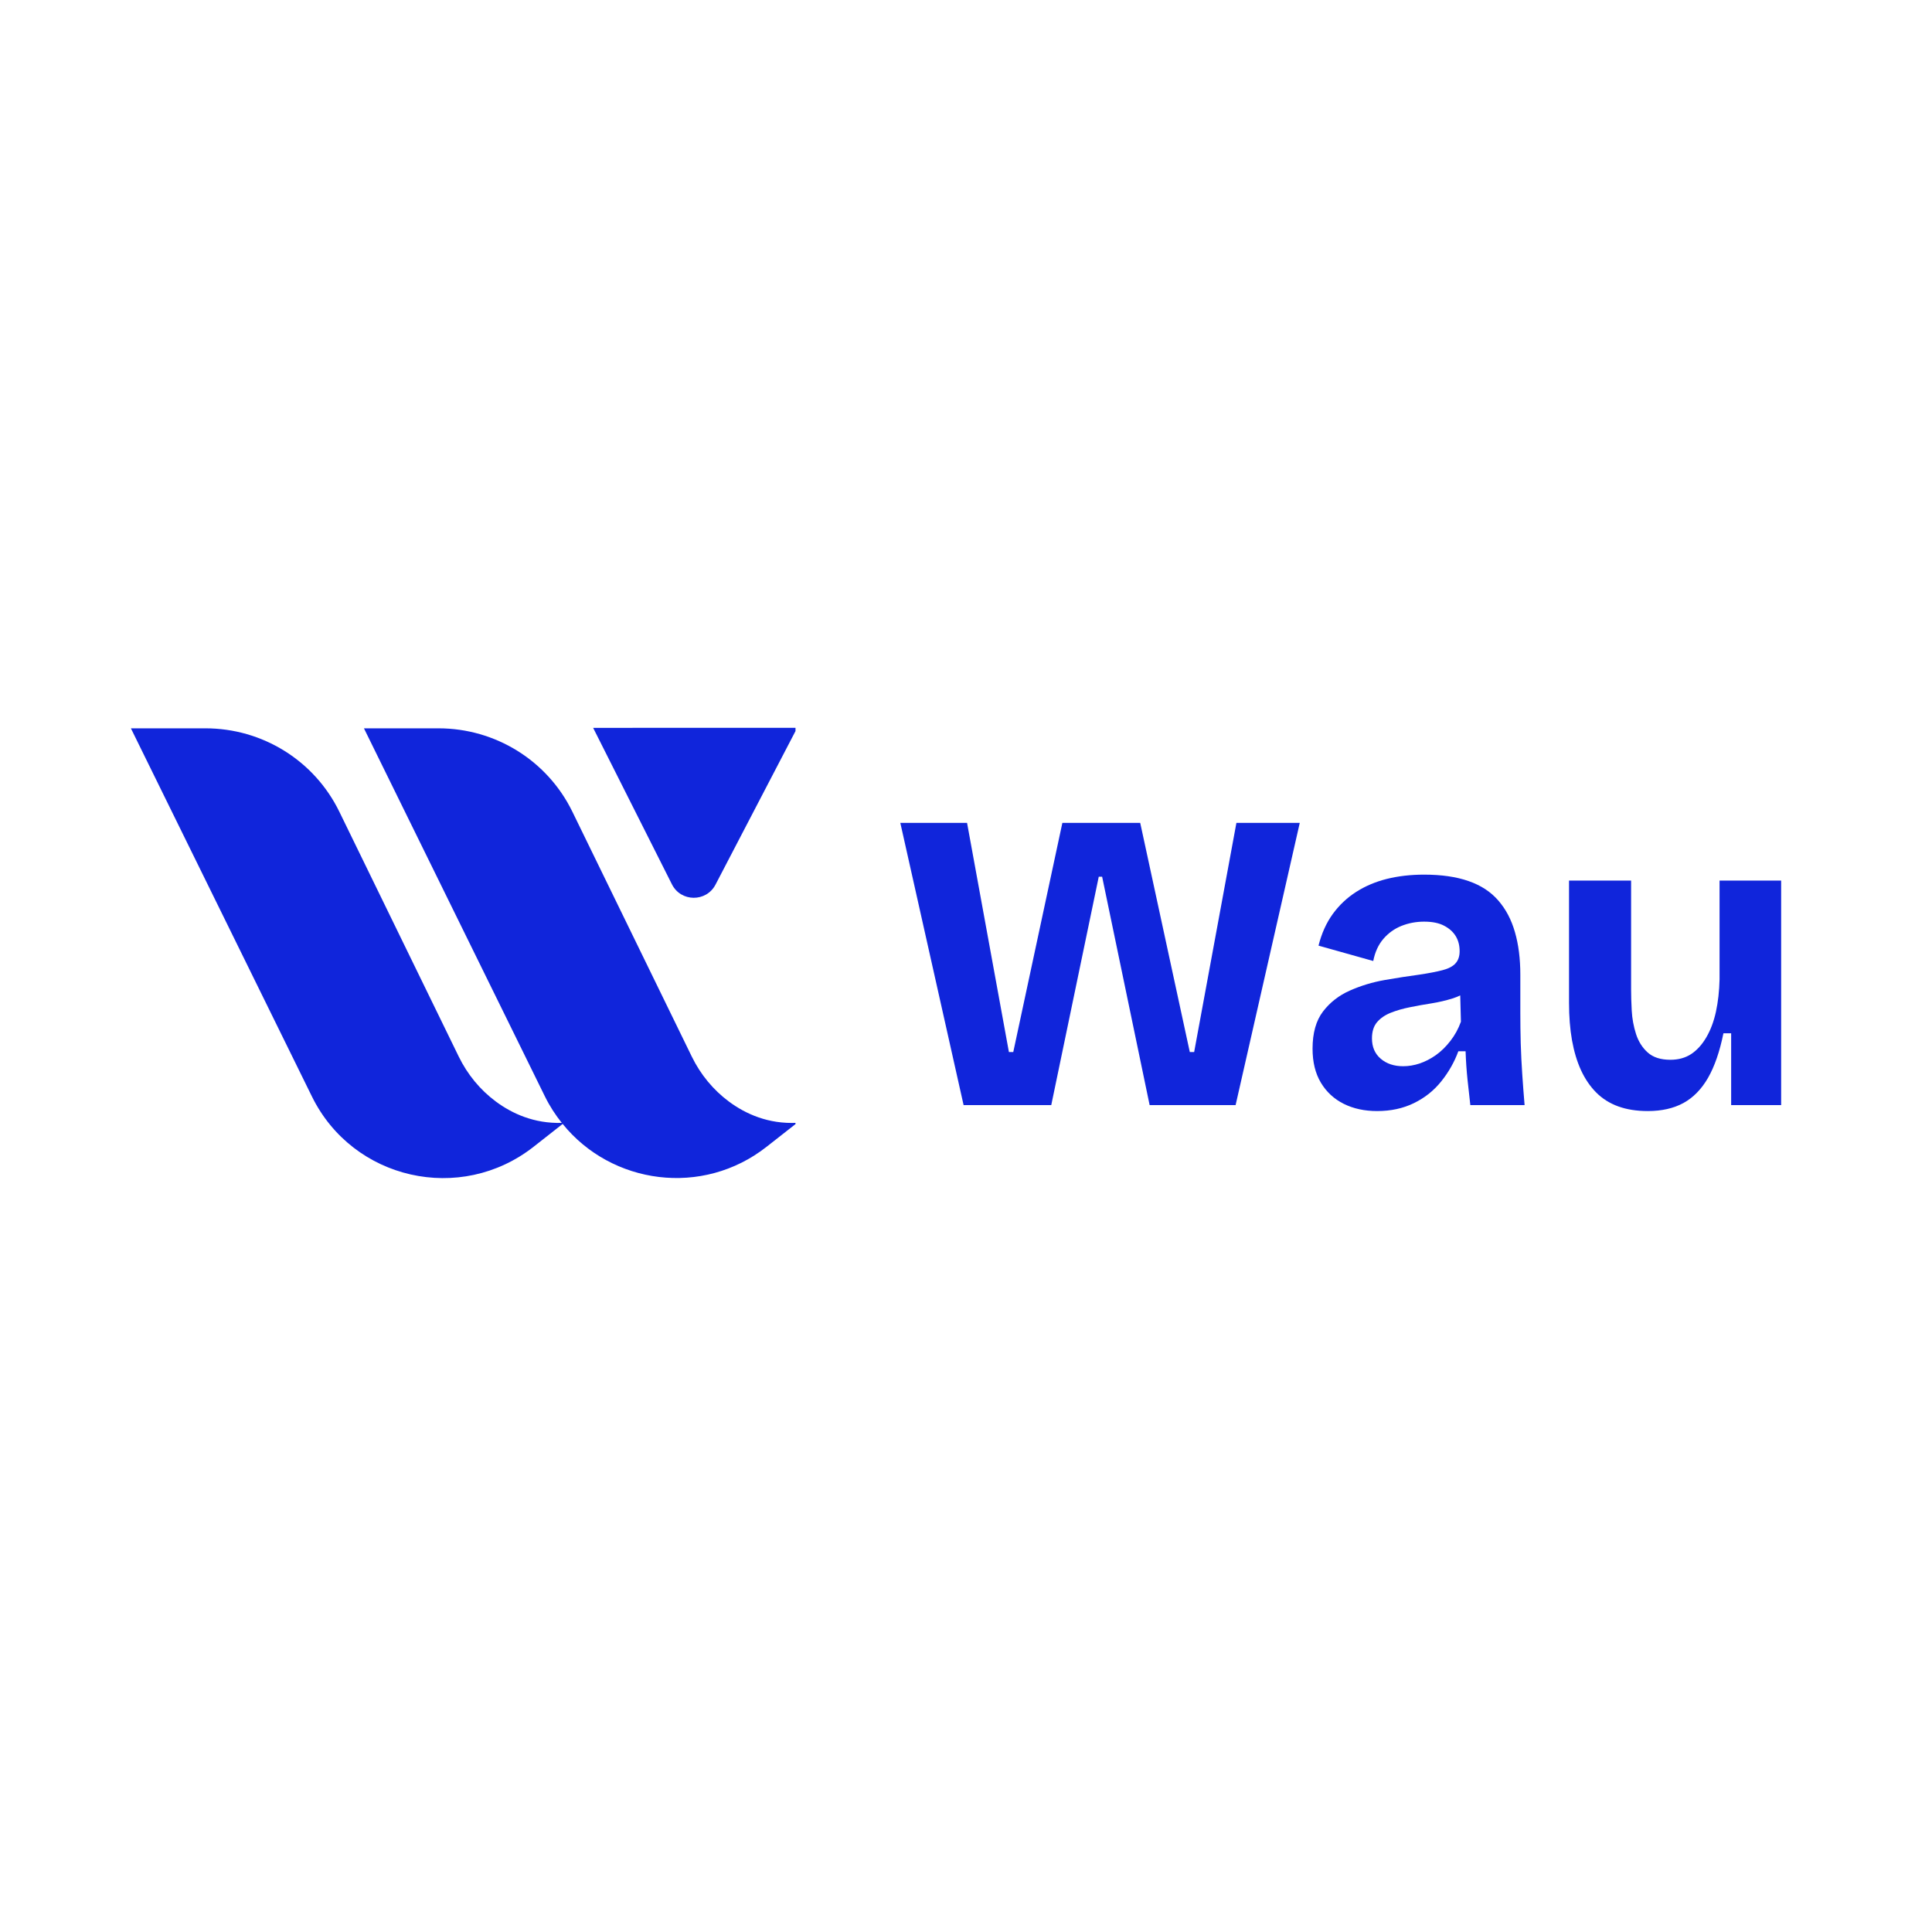
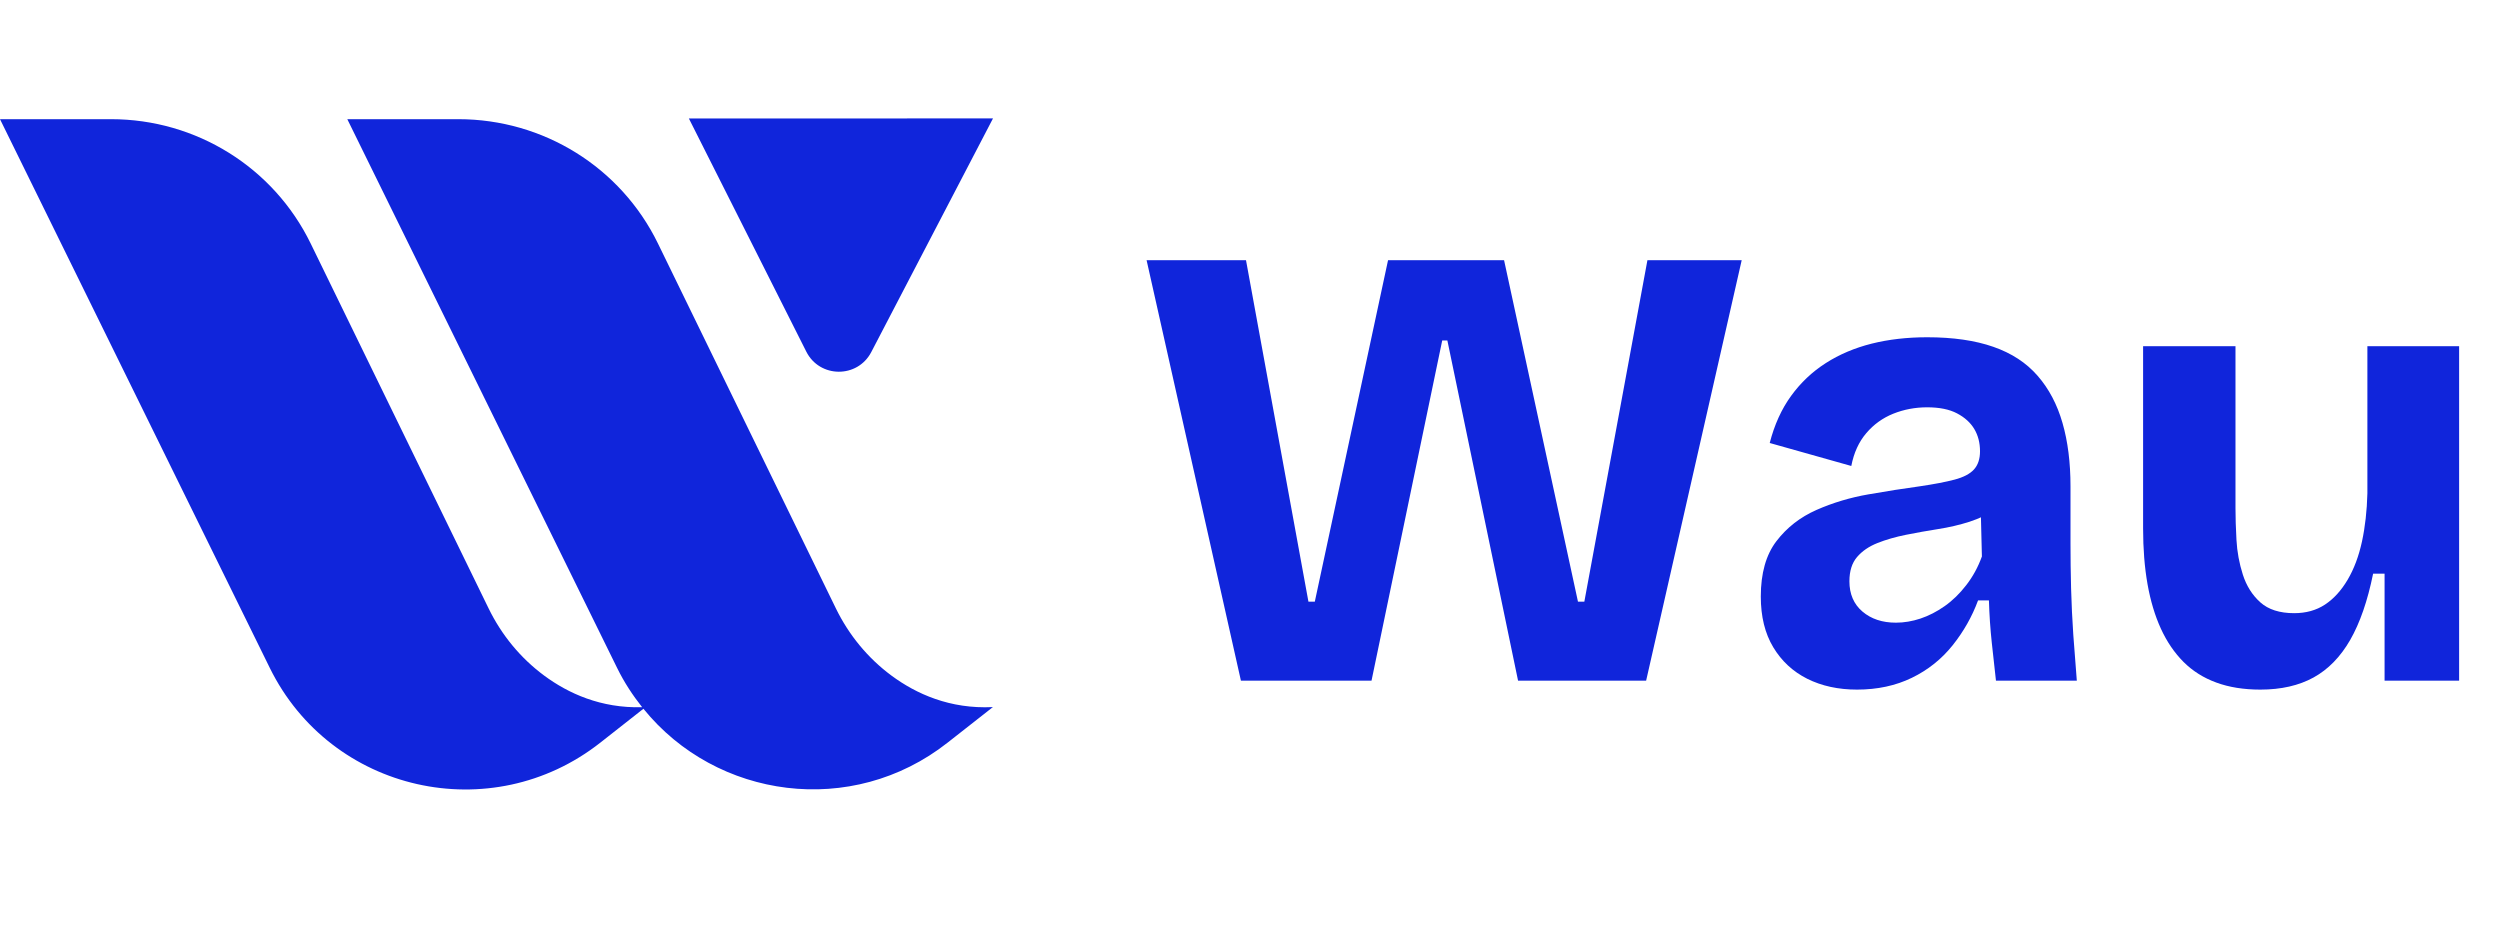
- <svg xmlns="http://www.w3.org/2000/svg" width="500" zoomAndPan="magnify" viewBox="0 0 375 375" height="500" preserveAspectRatio="xMidYMid meet" version="1.0">
+ <svg xmlns="http://www.w3.org/2000/svg" width="800" zoomAndPan="magnify" viewBox="0 0 600 225" height="300" preserveAspectRatio="xMidYMid meet" version="1.0">
  <defs>
    <g />
-     <clipPath id="2f5bbe25ee">
-       <path d="M 25.406 141.258 L 154.406 141.258 L 154.406 229 L 25.406 229 Z M 25.406 141.258 " clip-rule="nonzero" />
+     <clipPath id="44619fd9f3">
+       <path d="M 0 28.41 L 238.5 28.41 L 238.5 190 L 0 190 Z M 0 28.41 " clip-rule="nonzero" />
+     </clipPath>
+     <clipPath id="c4a43715fe">
+       <rect x="0" width="329" y="0" height="185" />
    </clipPath>
  </defs>
-   <g clip-path="url(#2f5bbe25ee)">
-     <path fill="#1025db" d="M 109.211 218.156 L 103.594 222.57 C 89.391 233.738 68.508 229.039 60.539 212.82 L 25.406 141.367 L 39.871 141.367 C 50.934 141.367 61.027 147.621 65.871 157.566 L 89.039 205.078 C 90.727 208.539 93.195 211.555 96.293 213.844 C 99.402 216.141 103.668 218.105 109.043 217.953 C 107.797 216.387 106.699 214.711 105.773 212.824 L 70.641 141.367 L 85.102 141.367 C 96.164 141.367 106.258 147.621 111.105 157.566 L 134.273 205.078 C 135.961 208.539 138.43 211.555 141.523 213.844 C 144.719 216.203 149.133 218.219 154.723 217.938 L 148.82 222.57 C 136.348 232.387 118.707 229.902 109.211 218.156 Z M 138.883 171.699 L 154.738 141.266 L 115.129 141.277 L 130.418 171.641 C 132.16 175.105 137.094 175.141 138.883 171.699 Z M 138.883 171.699 " fill-opacity="1" fill-rule="nonzero" />
+   <g clip-path="url(#44619fd9f3)">
+     <path fill="#1025db" d="M 154.422 170.102 L 144.074 178.238 C 117.902 198.816 79.422 190.156 64.738 160.273 L 0 28.602 L 26.652 28.602 C 47.035 28.602 65.637 40.125 74.566 58.449 L 117.258 146.004 C 120.367 152.383 124.914 157.941 130.621 162.156 C 136.352 166.391 144.211 170.012 154.117 169.73 C 151.824 166.84 149.797 163.75 148.094 160.277 L 83.352 28.602 L 110 28.602 C 130.387 28.602 148.988 40.125 157.914 58.449 L 200.605 146.004 C 203.715 152.383 208.266 157.941 213.969 162.156 C 219.855 166.508 227.992 170.215 238.293 169.699 L 227.418 178.238 C 204.43 196.324 171.93 191.746 154.422 170.102 Z M 209.105 84.496 L 238.32 28.418 L 165.332 28.438 L 193.508 84.387 C 196.719 90.77 205.805 90.836 209.105 84.496 Z M 209.105 84.496 " fill-opacity="1" fill-rule="nonzero" />
  </g>
-   <g fill="#1025db" fill-opacity="1">
-     <g transform="translate(172.8458, 214.5)">
-       <g>
-         <path d="M 14.188 0 L 1.906 -54.781 L 14.859 -54.781 L 22.984 -10.297 L 23.828 -10.297 L 33.359 -54.781 L 48.469 -54.781 L 58.094 -10.297 L 58.938 -10.297 L 67.141 -54.781 L 79.438 -54.781 L 66.984 0 L 50.297 0 L 41.078 -44.328 L 40.422 -44.328 L 31.203 0 Z M 14.188 0 " />
+   <g transform="matrix(1, 0, 0, 1, 271, 20)">
+     <g clip-path="url(#c4a43715fe)">
+       <g fill="#1025db" fill-opacity="1">
+         <g transform="translate(0.664403, 143.3642)">
+           <g>
+             <path d="M 26.156 0 L 3.516 -100.922 L 27.375 -100.922 L 42.359 -18.969 L 43.891 -18.969 L 61.469 -100.922 L 89.312 -100.922 L 107.047 -18.969 L 108.578 -18.969 L 123.719 -100.922 L 146.344 -100.922 L 123.406 0 L 92.672 0 L 75.703 -81.656 L 74.469 -81.656 L 57.5 0 Z M 26.156 0 " />
+           </g>
+         </g>
      </g>
-     </g>
-   </g>
-   <g fill="#1025db" fill-opacity="1">
-     <g transform="translate(251.6883, 214.5)">
-       <g>
-         <path d="M 15.609 1.156 C 13.172 1.156 11.008 0.688 9.125 -0.25 C 7.25 -1.188 5.77 -2.555 4.688 -4.359 C 3.613 -6.16 3.078 -8.359 3.078 -10.953 C 3.078 -13.992 3.754 -16.398 5.109 -18.172 C 6.461 -19.941 8.203 -21.297 10.328 -22.234 C 12.461 -23.18 14.719 -23.863 17.094 -24.281 C 19.477 -24.695 21.691 -25.039 23.734 -25.312 C 25.617 -25.594 27.141 -25.883 28.297 -26.188 C 29.461 -26.488 30.305 -26.93 30.828 -27.516 C 31.359 -28.098 31.625 -28.883 31.625 -29.875 C 31.625 -30.988 31.375 -31.957 30.875 -32.781 C 30.375 -33.613 29.625 -34.289 28.625 -34.812 C 27.633 -35.344 26.336 -35.609 24.734 -35.609 C 23.18 -35.609 21.711 -35.332 20.328 -34.781 C 18.953 -34.227 17.781 -33.383 16.812 -32.25 C 15.844 -31.113 15.191 -29.688 14.859 -27.969 L 4.234 -30.953 C 4.836 -33.336 5.758 -35.383 7 -37.094 C 8.25 -38.812 9.758 -40.238 11.531 -41.375 C 13.301 -42.508 15.289 -43.352 17.5 -43.906 C 19.719 -44.457 22.129 -44.734 24.734 -44.734 C 28.109 -44.734 30.984 -44.316 33.359 -43.484 C 35.742 -42.66 37.664 -41.406 39.125 -39.719 C 40.594 -38.031 41.672 -35.984 42.359 -33.578 C 43.055 -31.172 43.406 -28.414 43.406 -25.312 L 43.406 -17.844 C 43.406 -15.957 43.43 -14.004 43.484 -11.984 C 43.547 -9.973 43.645 -7.969 43.781 -5.969 C 43.914 -3.977 44.066 -1.988 44.234 0 L 33.703 0 C 33.535 -1.488 33.352 -3.133 33.156 -4.938 C 32.969 -6.738 32.844 -8.578 32.781 -10.453 L 31.375 -10.453 C 30.602 -8.348 29.492 -6.395 28.047 -4.594 C 26.609 -2.801 24.836 -1.395 22.734 -0.375 C 20.641 0.645 18.266 1.156 15.609 1.156 Z M 20.672 -7.547 C 21.723 -7.547 22.785 -7.723 23.859 -8.078 C 24.941 -8.441 25.992 -8.984 27.016 -9.703 C 28.035 -10.43 28.973 -11.348 29.828 -12.453 C 30.691 -13.555 31.375 -14.801 31.875 -16.188 L 31.703 -22.734 L 33.609 -22.406 C 32.672 -21.688 31.551 -21.117 30.25 -20.703 C 28.945 -20.297 27.586 -19.977 26.172 -19.75 C 24.766 -19.531 23.367 -19.281 21.984 -19 C 20.609 -18.727 19.363 -18.367 18.25 -17.922 C 17.145 -17.484 16.258 -16.875 15.594 -16.094 C 14.938 -15.32 14.609 -14.273 14.609 -12.953 C 14.609 -11.285 15.176 -9.969 16.312 -9 C 17.445 -8.031 18.898 -7.547 20.672 -7.547 Z M 20.672 -7.547 " />
+       <g fill="#1025db" fill-opacity="1">
+         <g transform="translate(145.9364, 143.3642)">
+           <g>
+             <path d="M 28.75 2.141 C 24.258 2.141 20.281 1.273 16.812 -0.453 C 13.352 -2.191 10.629 -4.719 8.641 -8.031 C 6.648 -11.344 5.656 -15.395 5.656 -20.188 C 5.656 -25.789 6.906 -30.223 9.406 -33.484 C 11.906 -36.754 15.113 -39.254 19.031 -40.984 C 22.957 -42.711 27.113 -43.957 31.5 -44.719 C 35.883 -45.488 39.961 -46.129 43.734 -46.641 C 47.203 -47.148 50.004 -47.688 52.141 -48.25 C 54.285 -48.812 55.844 -49.625 56.812 -50.688 C 57.781 -51.758 58.266 -53.211 58.266 -55.047 C 58.266 -57.086 57.805 -58.875 56.891 -60.406 C 55.973 -61.938 54.594 -63.188 52.75 -64.156 C 50.914 -65.125 48.523 -65.609 45.578 -65.609 C 42.711 -65.609 40.004 -65.098 37.453 -64.078 C 34.91 -63.055 32.75 -61.5 30.969 -59.406 C 29.188 -57.32 27.988 -54.695 27.375 -51.531 L 7.797 -57.047 C 8.922 -61.422 10.629 -65.188 12.922 -68.344 C 15.211 -71.508 17.988 -74.133 21.25 -76.219 C 24.52 -78.312 28.191 -79.867 32.266 -80.891 C 36.348 -81.91 40.785 -82.422 45.578 -82.422 C 51.797 -82.422 57.094 -81.656 61.469 -80.125 C 65.852 -78.602 69.395 -76.285 72.094 -73.172 C 74.801 -70.066 76.789 -66.297 78.062 -61.859 C 79.344 -57.422 79.984 -52.348 79.984 -46.641 L 79.984 -32.875 C 79.984 -29.406 80.031 -25.812 80.125 -22.094 C 80.227 -18.375 80.406 -14.676 80.656 -11 C 80.914 -7.332 81.195 -3.664 81.5 0 L 62.094 0 C 61.781 -2.75 61.445 -5.781 61.094 -9.094 C 60.738 -12.406 60.508 -15.797 60.406 -19.266 L 57.797 -19.266 C 56.367 -15.391 54.332 -11.797 51.688 -8.484 C 49.039 -5.172 45.781 -2.57 41.906 -0.688 C 38.031 1.195 33.645 2.141 28.75 2.141 Z M 38.078 -13.922 C 40.016 -13.922 41.977 -14.25 43.969 -14.906 C 45.957 -15.57 47.895 -16.566 49.781 -17.891 C 51.664 -19.211 53.395 -20.895 54.969 -22.938 C 56.551 -24.977 57.801 -27.27 58.719 -29.812 L 58.422 -41.906 L 61.938 -41.281 C 60.195 -39.957 58.129 -38.91 55.734 -38.141 C 53.336 -37.379 50.836 -36.797 48.234 -36.391 C 45.641 -35.984 43.066 -35.523 40.516 -35.016 C 37.973 -34.504 35.68 -33.844 33.641 -33.031 C 31.598 -32.219 29.969 -31.098 28.75 -29.672 C 27.531 -28.242 26.922 -26.305 26.922 -23.859 C 26.922 -20.797 27.961 -18.375 30.047 -16.594 C 32.141 -14.812 34.816 -13.922 38.078 -13.922 Z M 38.078 -13.922 " />
+           </g>
+         </g>
      </g>
-     </g>
-   </g>
-   <g fill="#1025db" fill-opacity="1">
-     <g transform="translate(299.9067, 214.5)">
-       <g>
-         <path d="M 19.922 1.156 C 17.766 1.156 15.852 0.852 14.188 0.25 C 12.531 -0.352 11.109 -1.25 9.922 -2.438 C 8.734 -3.633 7.75 -5.078 6.969 -6.766 C 6.195 -8.453 5.613 -10.391 5.219 -12.578 C 4.832 -14.766 4.641 -17.188 4.641 -19.844 L 4.641 -43.578 L 16.688 -43.578 L 16.688 -22.5 C 16.688 -21.281 16.727 -19.895 16.812 -18.344 C 16.895 -16.789 17.172 -15.281 17.641 -13.812 C 18.109 -12.352 18.867 -11.148 19.922 -10.203 C 20.973 -9.266 22.438 -8.797 24.312 -8.797 C 25.863 -8.797 27.207 -9.164 28.344 -9.906 C 29.477 -10.656 30.457 -11.734 31.281 -13.141 C 32.113 -14.555 32.738 -16.219 33.156 -18.125 C 33.57 -20.039 33.805 -22.133 33.859 -24.406 L 33.859 -43.578 L 45.812 -43.578 L 45.812 0 L 36.109 0 L 36.109 -13.938 L 34.609 -13.938 C 33.891 -10.395 32.895 -7.516 31.625 -5.297 C 30.352 -3.086 28.758 -1.457 26.844 -0.406 C 24.938 0.633 22.629 1.156 19.922 1.156 Z M 19.922 1.156 " />
+       <g fill="#1025db" fill-opacity="1">
+         <g transform="translate(234.7819, 143.3642)">
+           <g>
+             <path d="M 36.703 2.141 C 32.723 2.141 29.203 1.578 26.141 0.453 C 23.086 -0.66 20.461 -2.312 18.266 -4.5 C 16.078 -6.695 14.27 -9.348 12.844 -12.453 C 11.414 -15.566 10.344 -19.133 9.625 -23.156 C 8.914 -27.188 8.562 -31.648 8.562 -36.547 L 8.562 -80.281 L 30.734 -80.281 L 30.734 -41.438 C 30.734 -39.195 30.812 -36.648 30.969 -33.797 C 31.125 -30.941 31.633 -28.16 32.5 -25.453 C 33.363 -22.754 34.766 -20.535 36.703 -18.797 C 38.641 -17.066 41.344 -16.203 44.812 -16.203 C 47.664 -16.203 50.133 -16.891 52.219 -18.266 C 54.312 -19.648 56.125 -21.641 57.656 -24.234 C 59.188 -26.836 60.332 -29.895 61.094 -33.406 C 61.852 -36.926 62.285 -40.773 62.391 -44.953 L 62.391 -80.281 L 84.406 -80.281 L 84.406 0 L 66.516 0 L 66.516 -25.688 L 63.766 -25.688 C 62.441 -19.164 60.609 -13.863 58.266 -9.781 C 55.922 -5.707 52.988 -2.703 49.469 -0.766 C 45.945 1.172 41.691 2.141 36.703 2.141 Z M 36.703 2.141 " />
+           </g>
+         </g>
      </g>
    </g>
  </g>
</svg>
